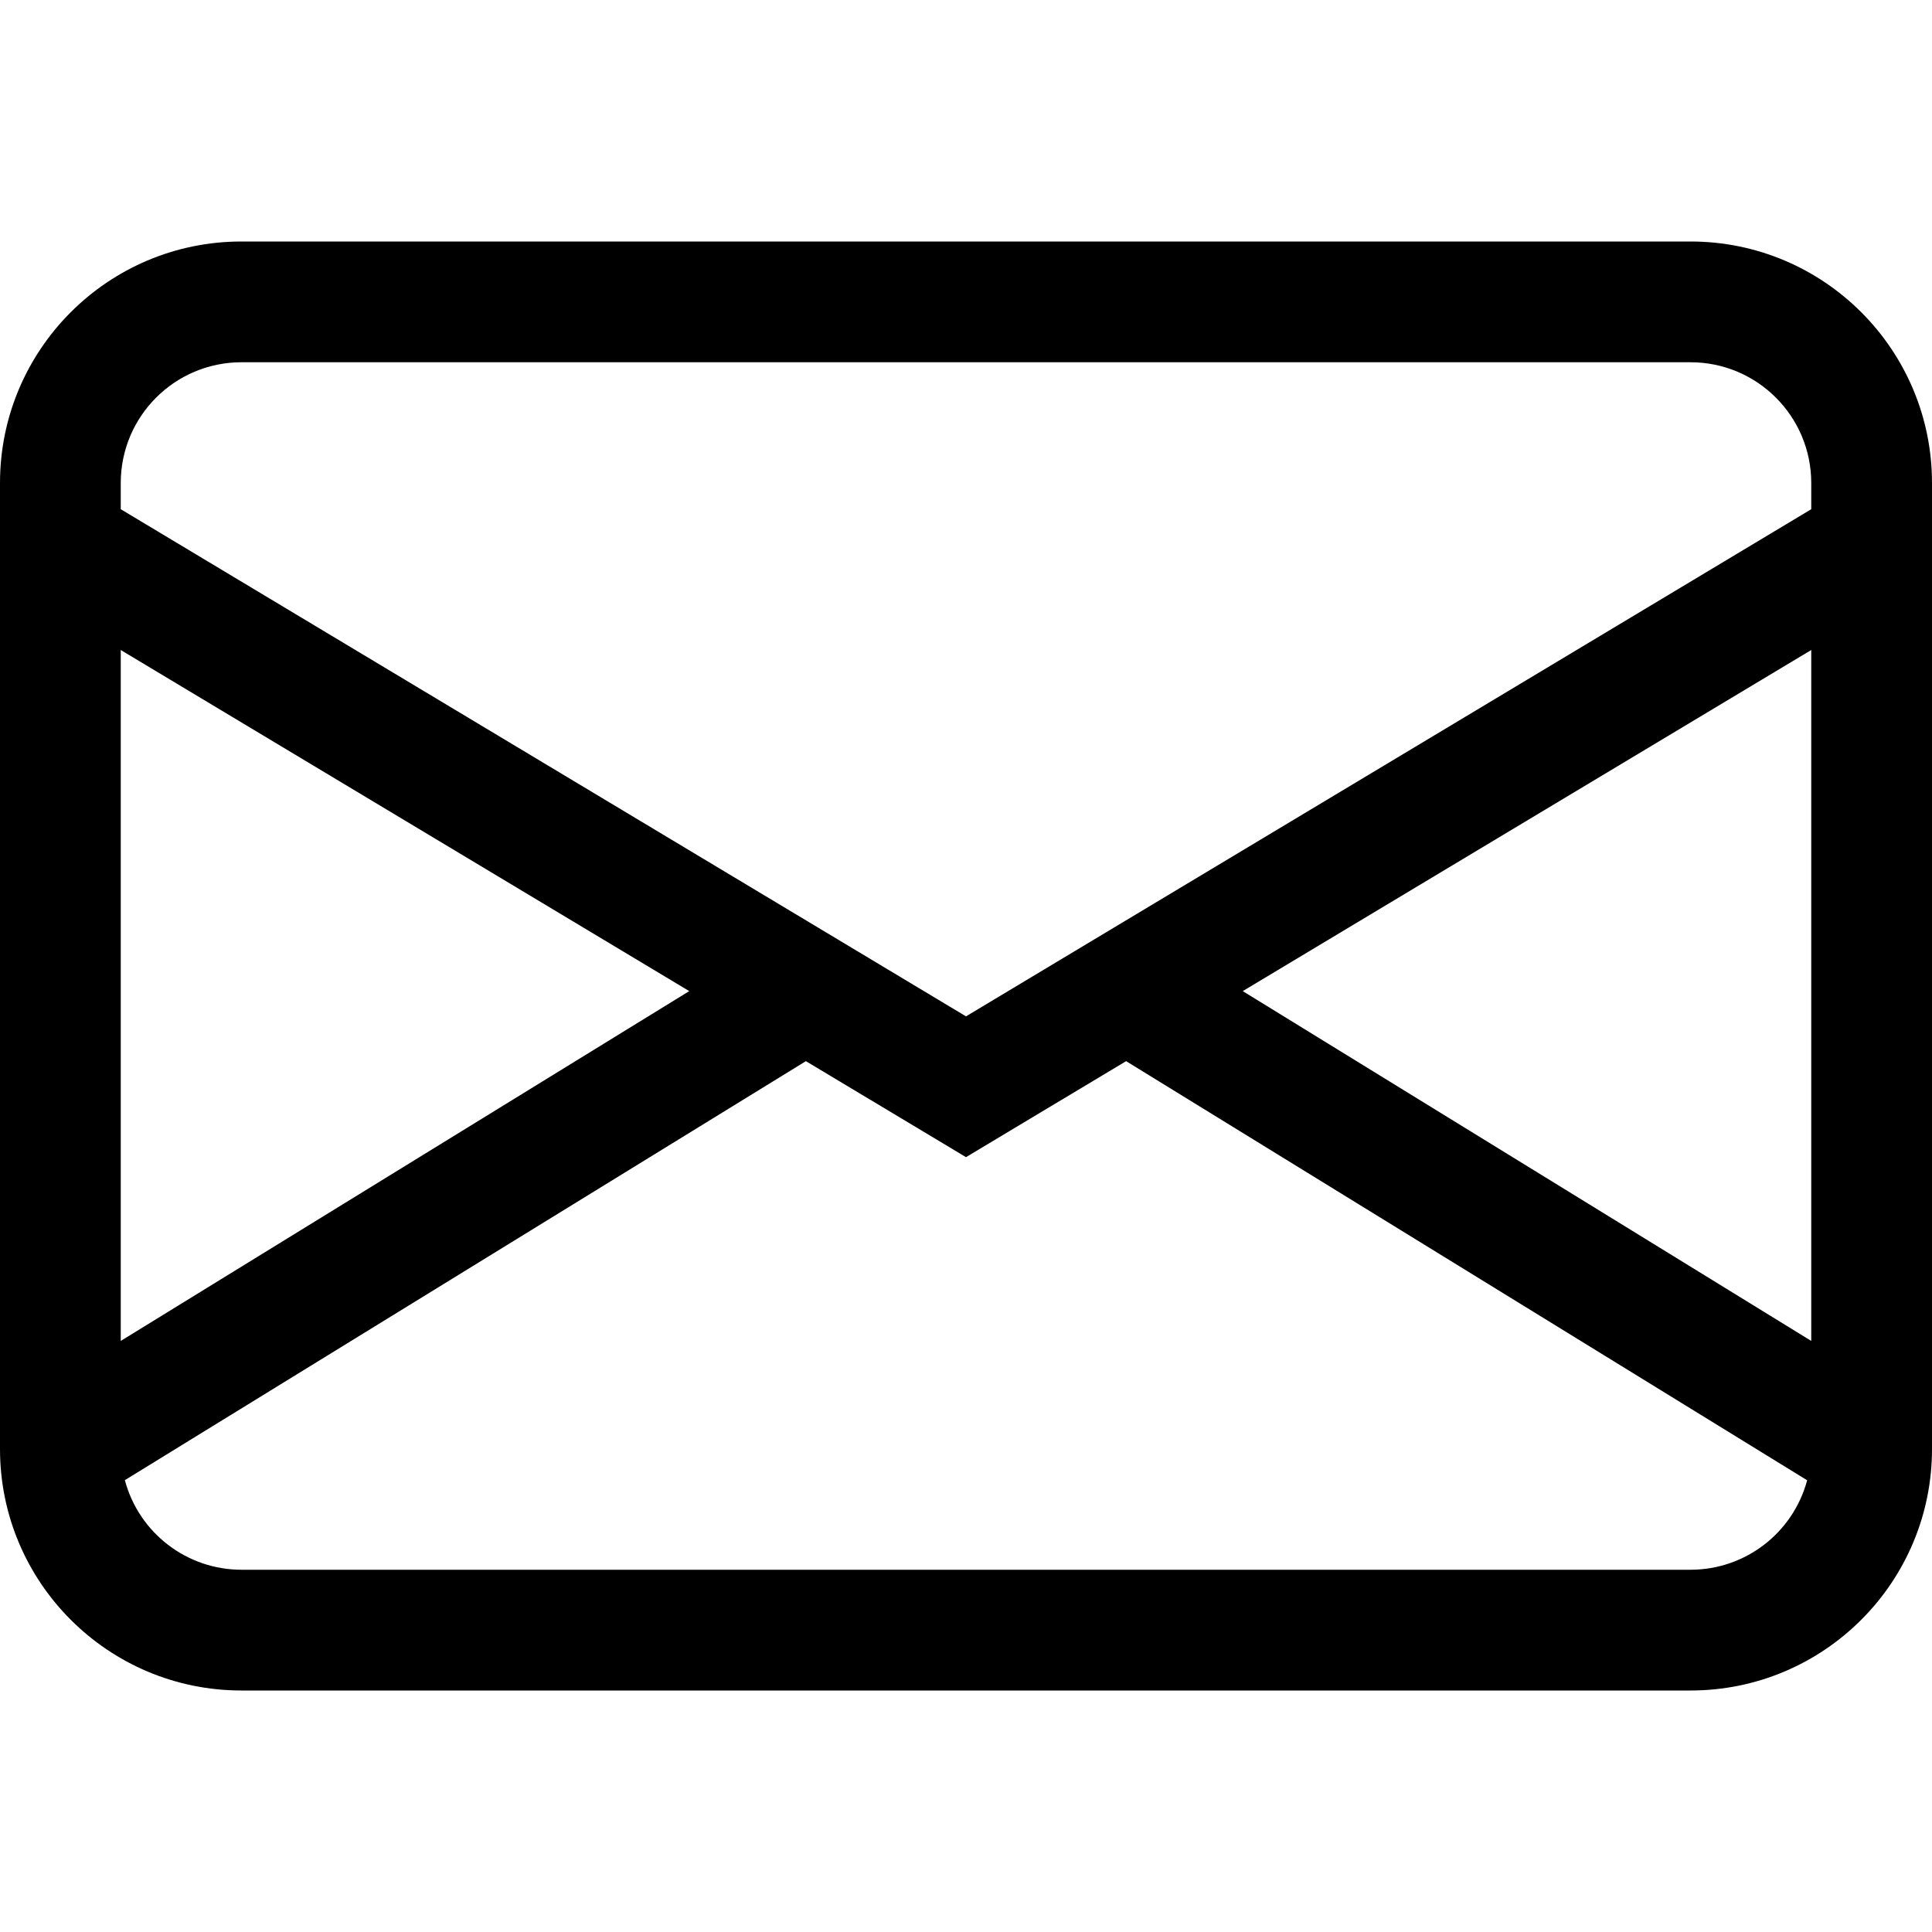
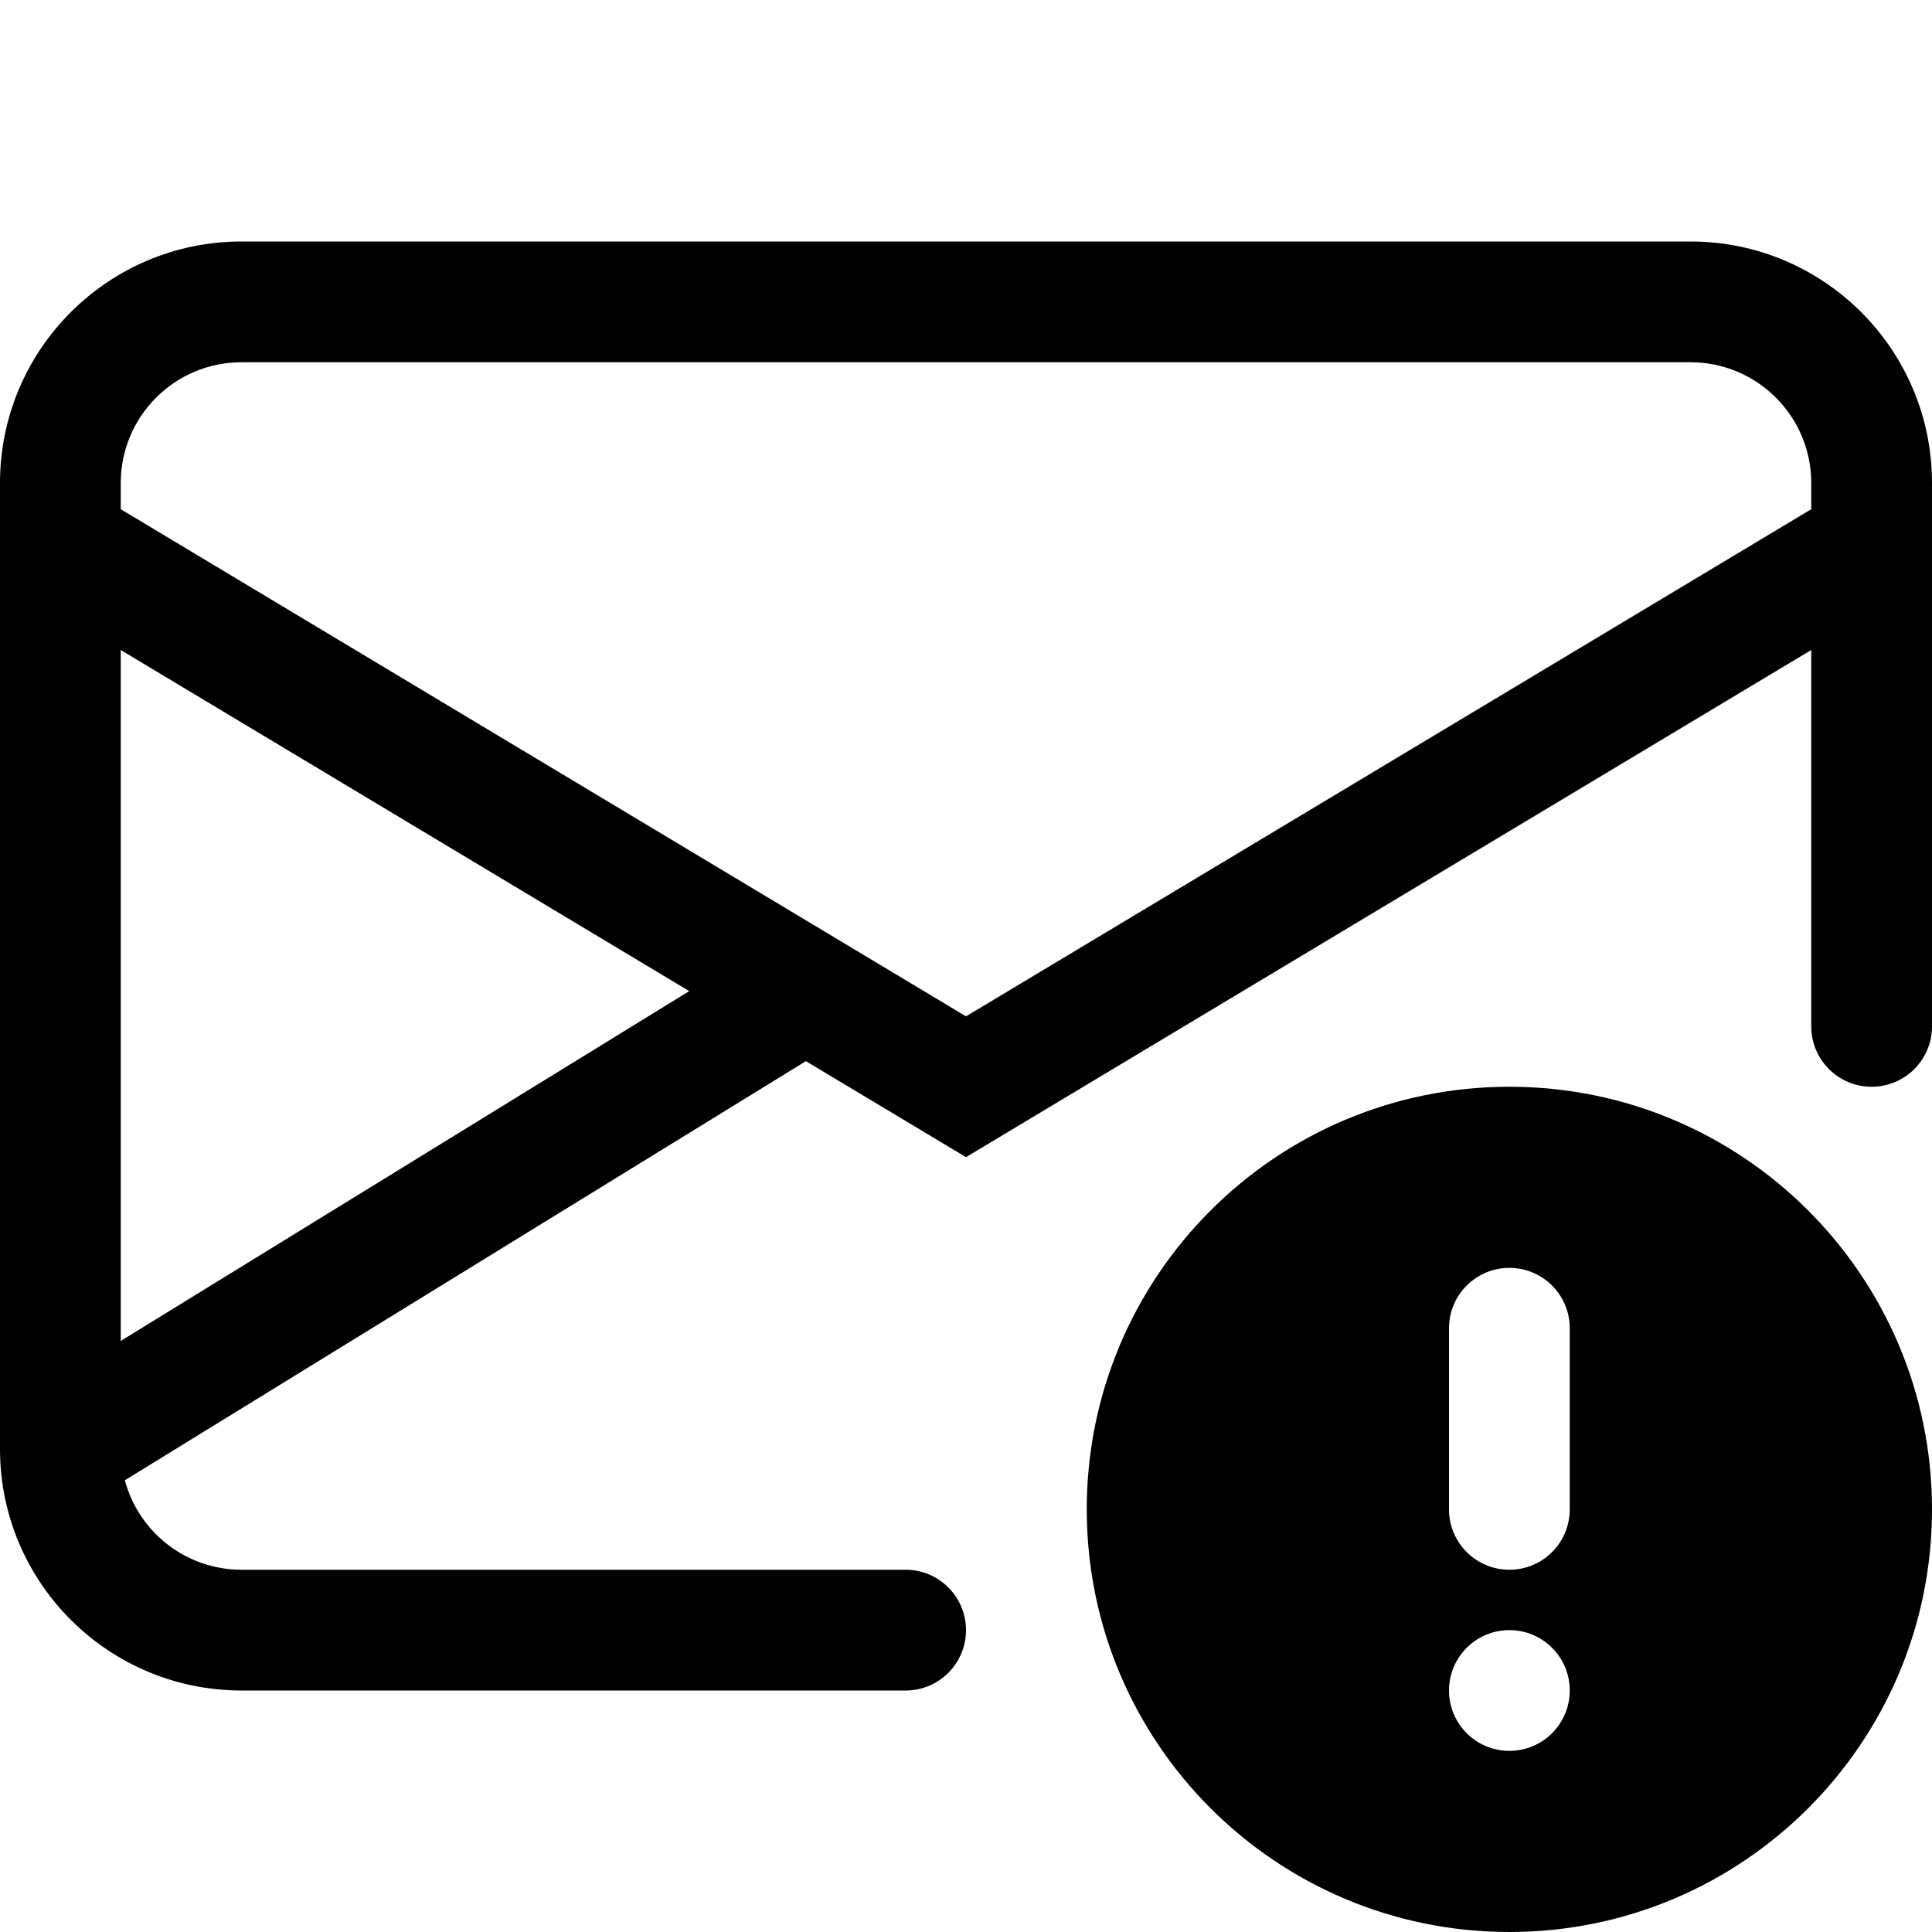
- <svg xmlns="http://www.w3.org/2000/svg" width="16" height="16" fill="currentColor" class="bi bi-envelope" viewBox="0 0 16 16">
-   <path d="M0 4a2 2 0 0 1 2-2h12a2 2 0 0 1 2 2v8a2 2 0 0 1-2 2H2a2 2 0 0 1-2-2V4Zm2-1a1 1 0 0 0-1 1v.217l7 4.2 7-4.2V4a1 1 0 0 0-1-1H2Zm13 2.383-4.708 2.825L15 11.105V5.383Zm-.034 6.876-5.64-3.471L8 9.583l-1.326-.795-5.64 3.47A1 1 0 0 0 2 13h12a1 1 0 0 0 .966-.741ZM1 11.105l4.708-2.897L1 5.383v5.722Z" />
+ <svg xmlns="http://www.w3.org/2000/svg" width="16" height="16" fill="currentColor" class="bi bi-envelope-exclamation" viewBox="0 0 16 16">
+   <path d="M2 2a2 2 0 0 0-2 2v8.01A2 2 0 0 0 2 14h5.5a.5.5 0 0 0 0-1H2a1 1 0 0 1-.966-.741l5.64-3.471L8 9.583l7-4.2V8.5a.5.5 0 0 0 1 0V4a2 2 0 0 0-2-2H2Zm3.708 6.208L1 11.105V5.383l4.708 2.825ZM1 4.217V4a1 1 0 0 1 1-1h12a1 1 0 0 1 1 1v.217l-7 4.2-7-4.2Z" />
+   <path d="M12.5 16a3.5 3.5 0 1 0 0-7 3.5 3.5 0 0 0 0 7Zm.5-5v1.5a.5.5 0 0 1-1 0V11a.5.5 0 0 1 1 0Zm0 3a.5.5 0 1 1-1 0 .5.5 0 0 1 1 0Z" />
</svg>
